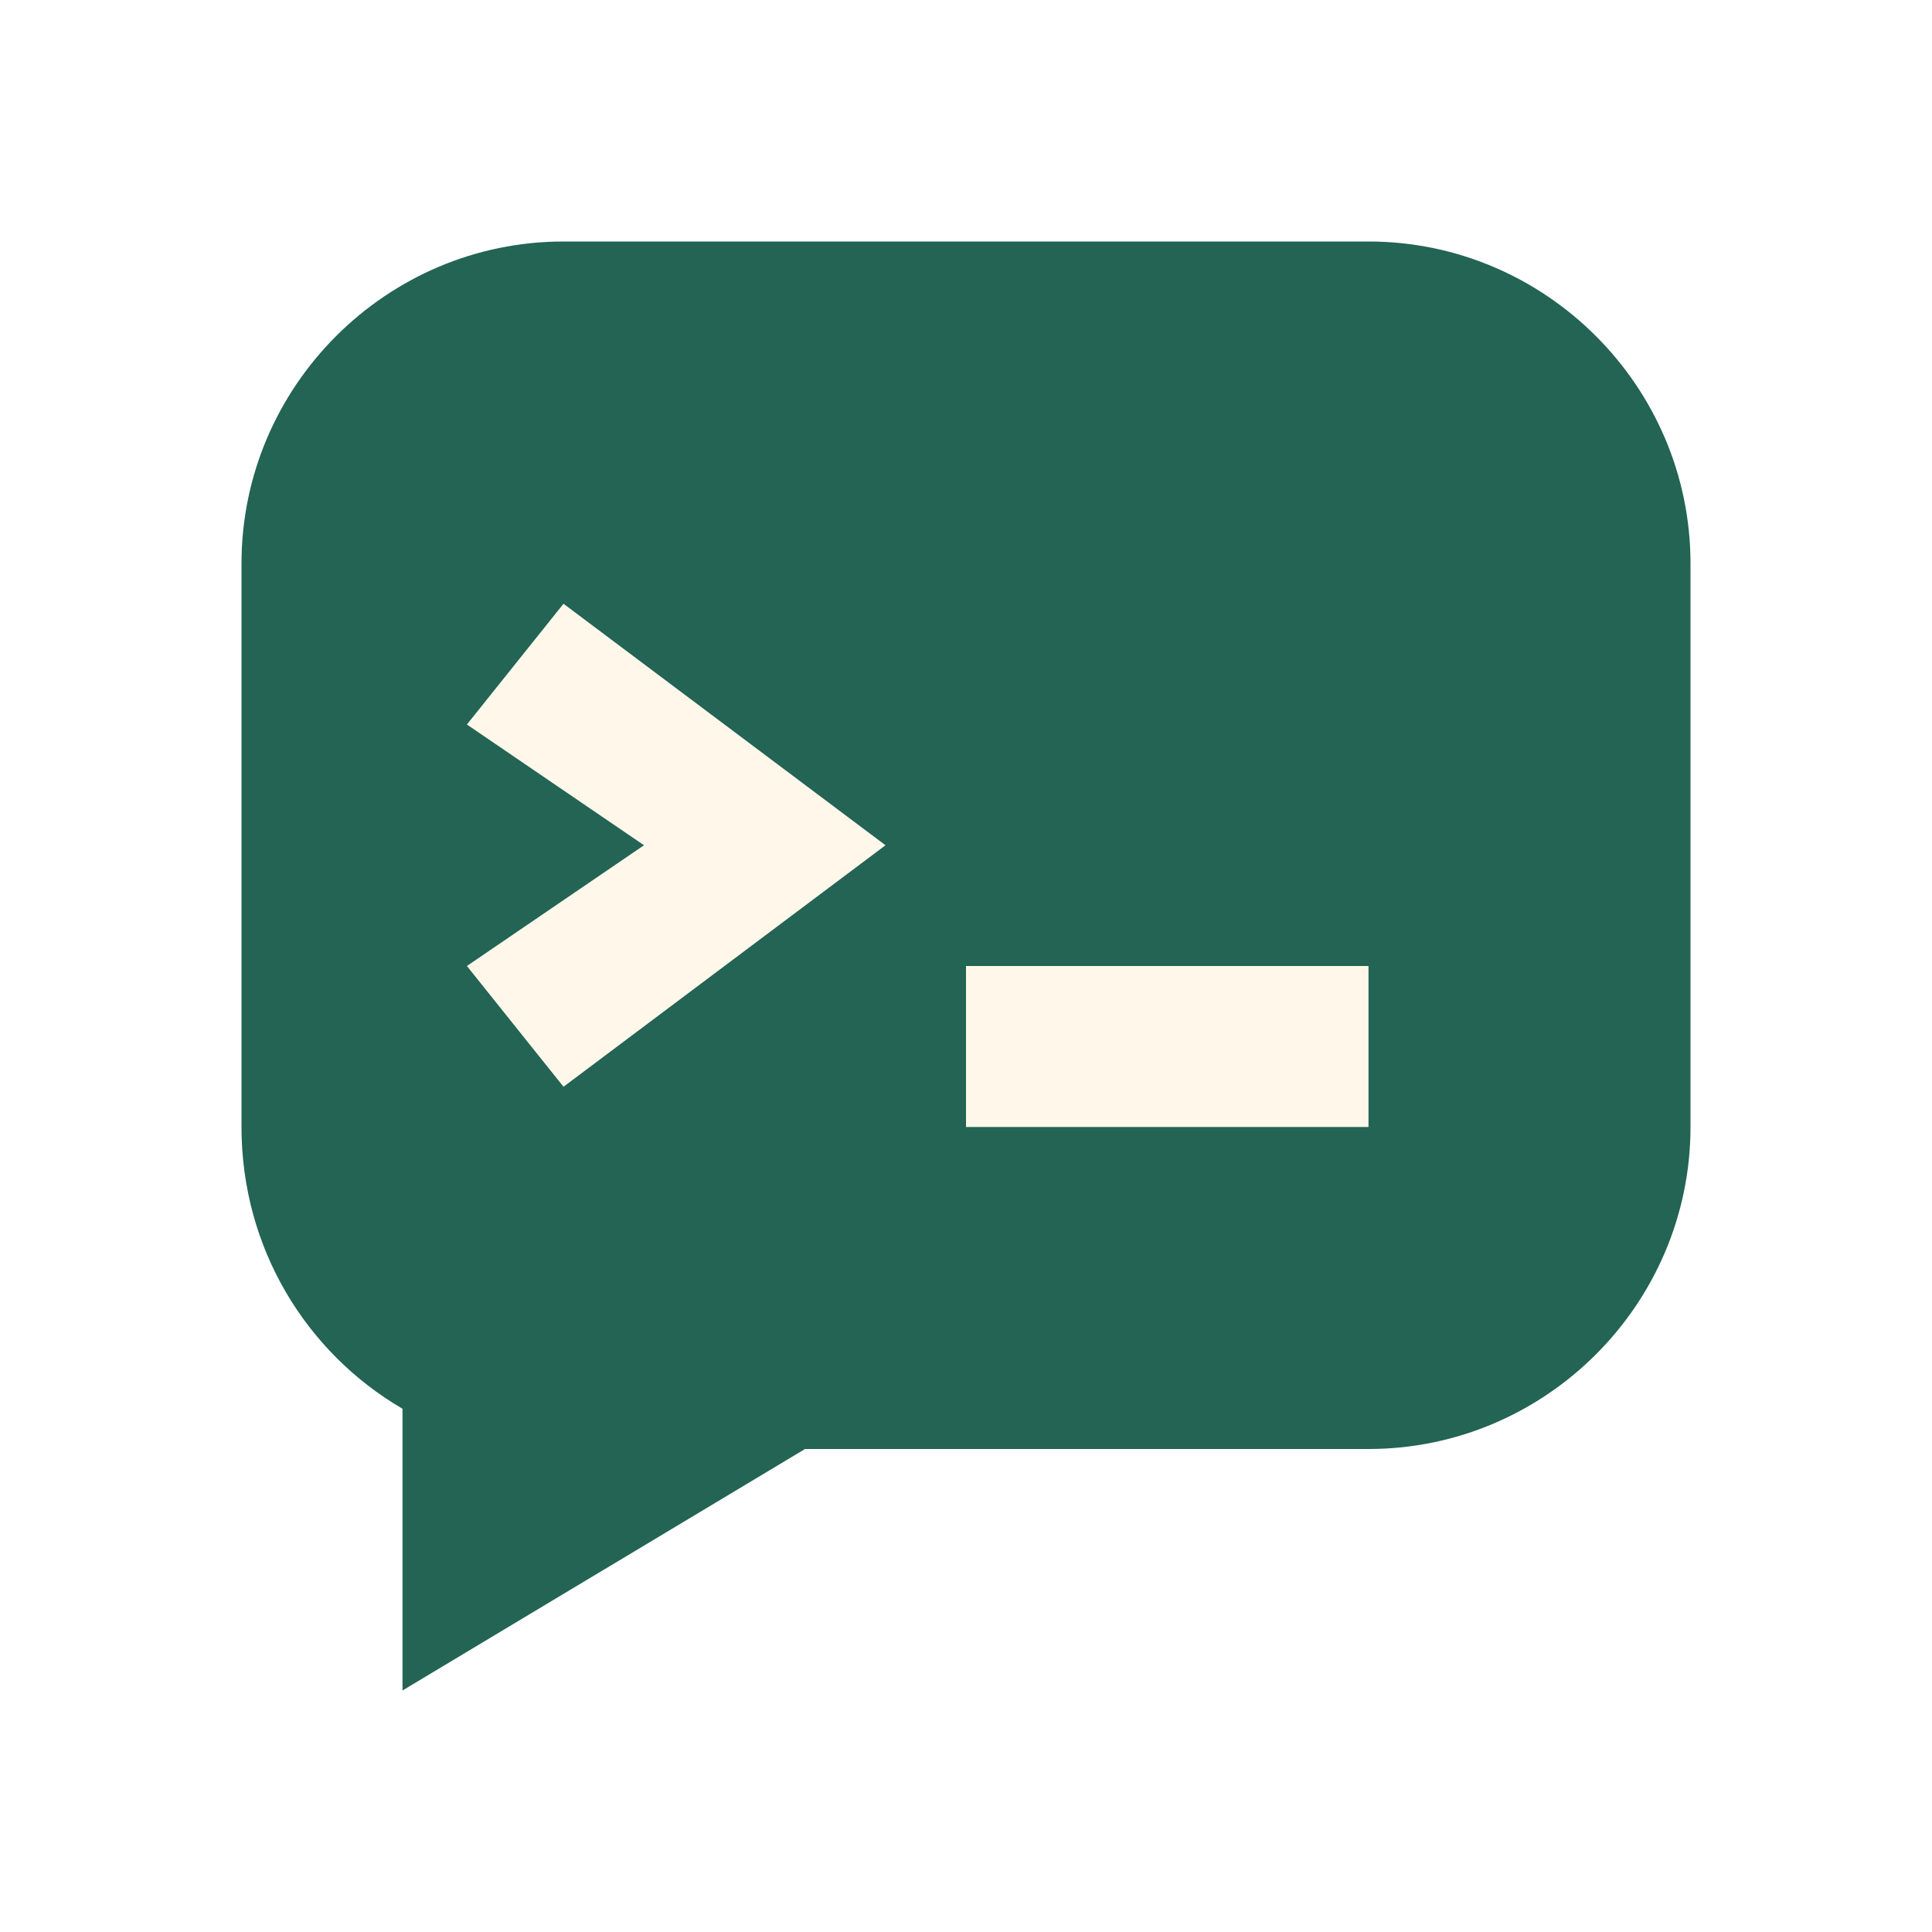
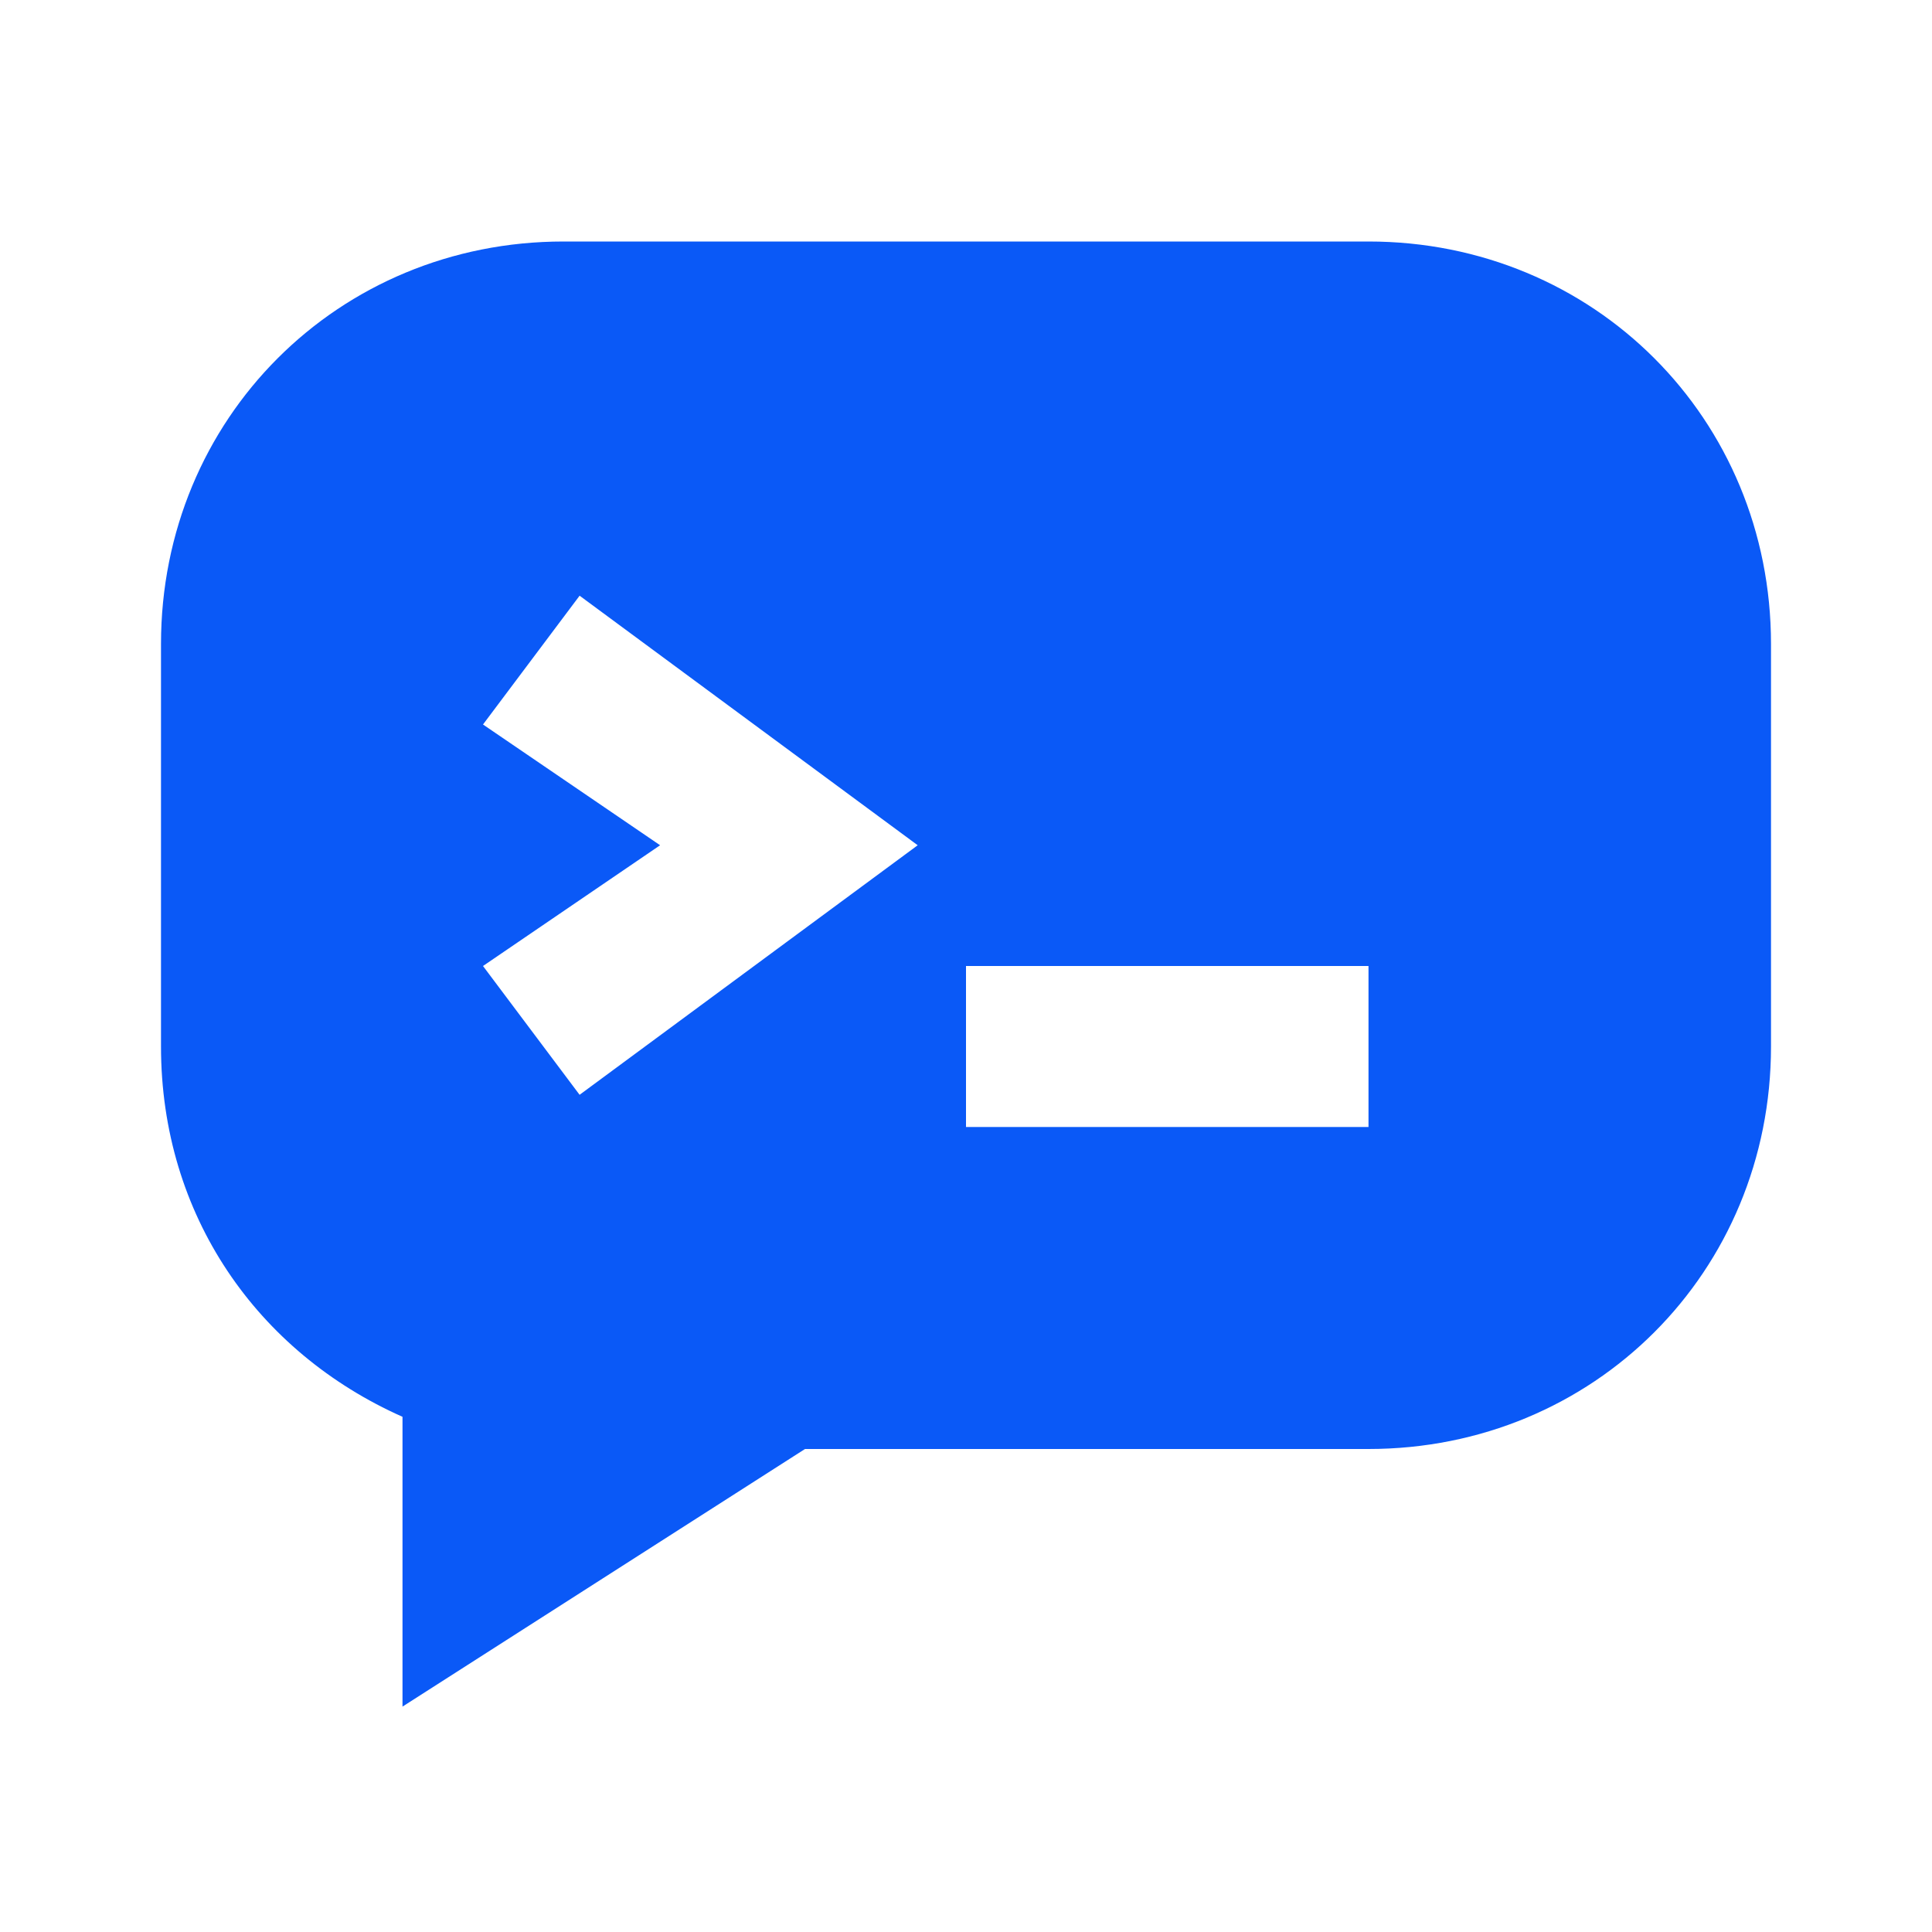
<svg xmlns="http://www.w3.org/2000/svg" width="24" height="24" viewBox="0 0 24 24">
-   <path fill="#236454" d="M7 3H17C19.2 3 21 4.8 21 7V14C21 16.2 19.2 18 17 18H10L5 21V17.5C3.8 16.8 3 15.5 3 14V7C3 4.8 4.8 3 7 3Z" />
-   <path fill="#FFF8EA" d="M7 7.5L11 10.5L7 13.5L5.8 12L8 10.5L5.8 9ZM12 12H17V14H12Z" />
+   <path fill="#0A59F7" fill-rule="evenodd" d="M7 3H17C19.8 3 22 5.2 22 8V13C22 15.8 19.8 18 17 18H10L5 21.2V17.6C3.2 16.8 2 15.1 2 13V8C2 5.2 4.2 3 7 3ZM7.2 7.4L11.4 10.5L7.2 13.6L6 12L8.2 10.5L6 9ZM12 12H17V14H12Z" />
</svg>
